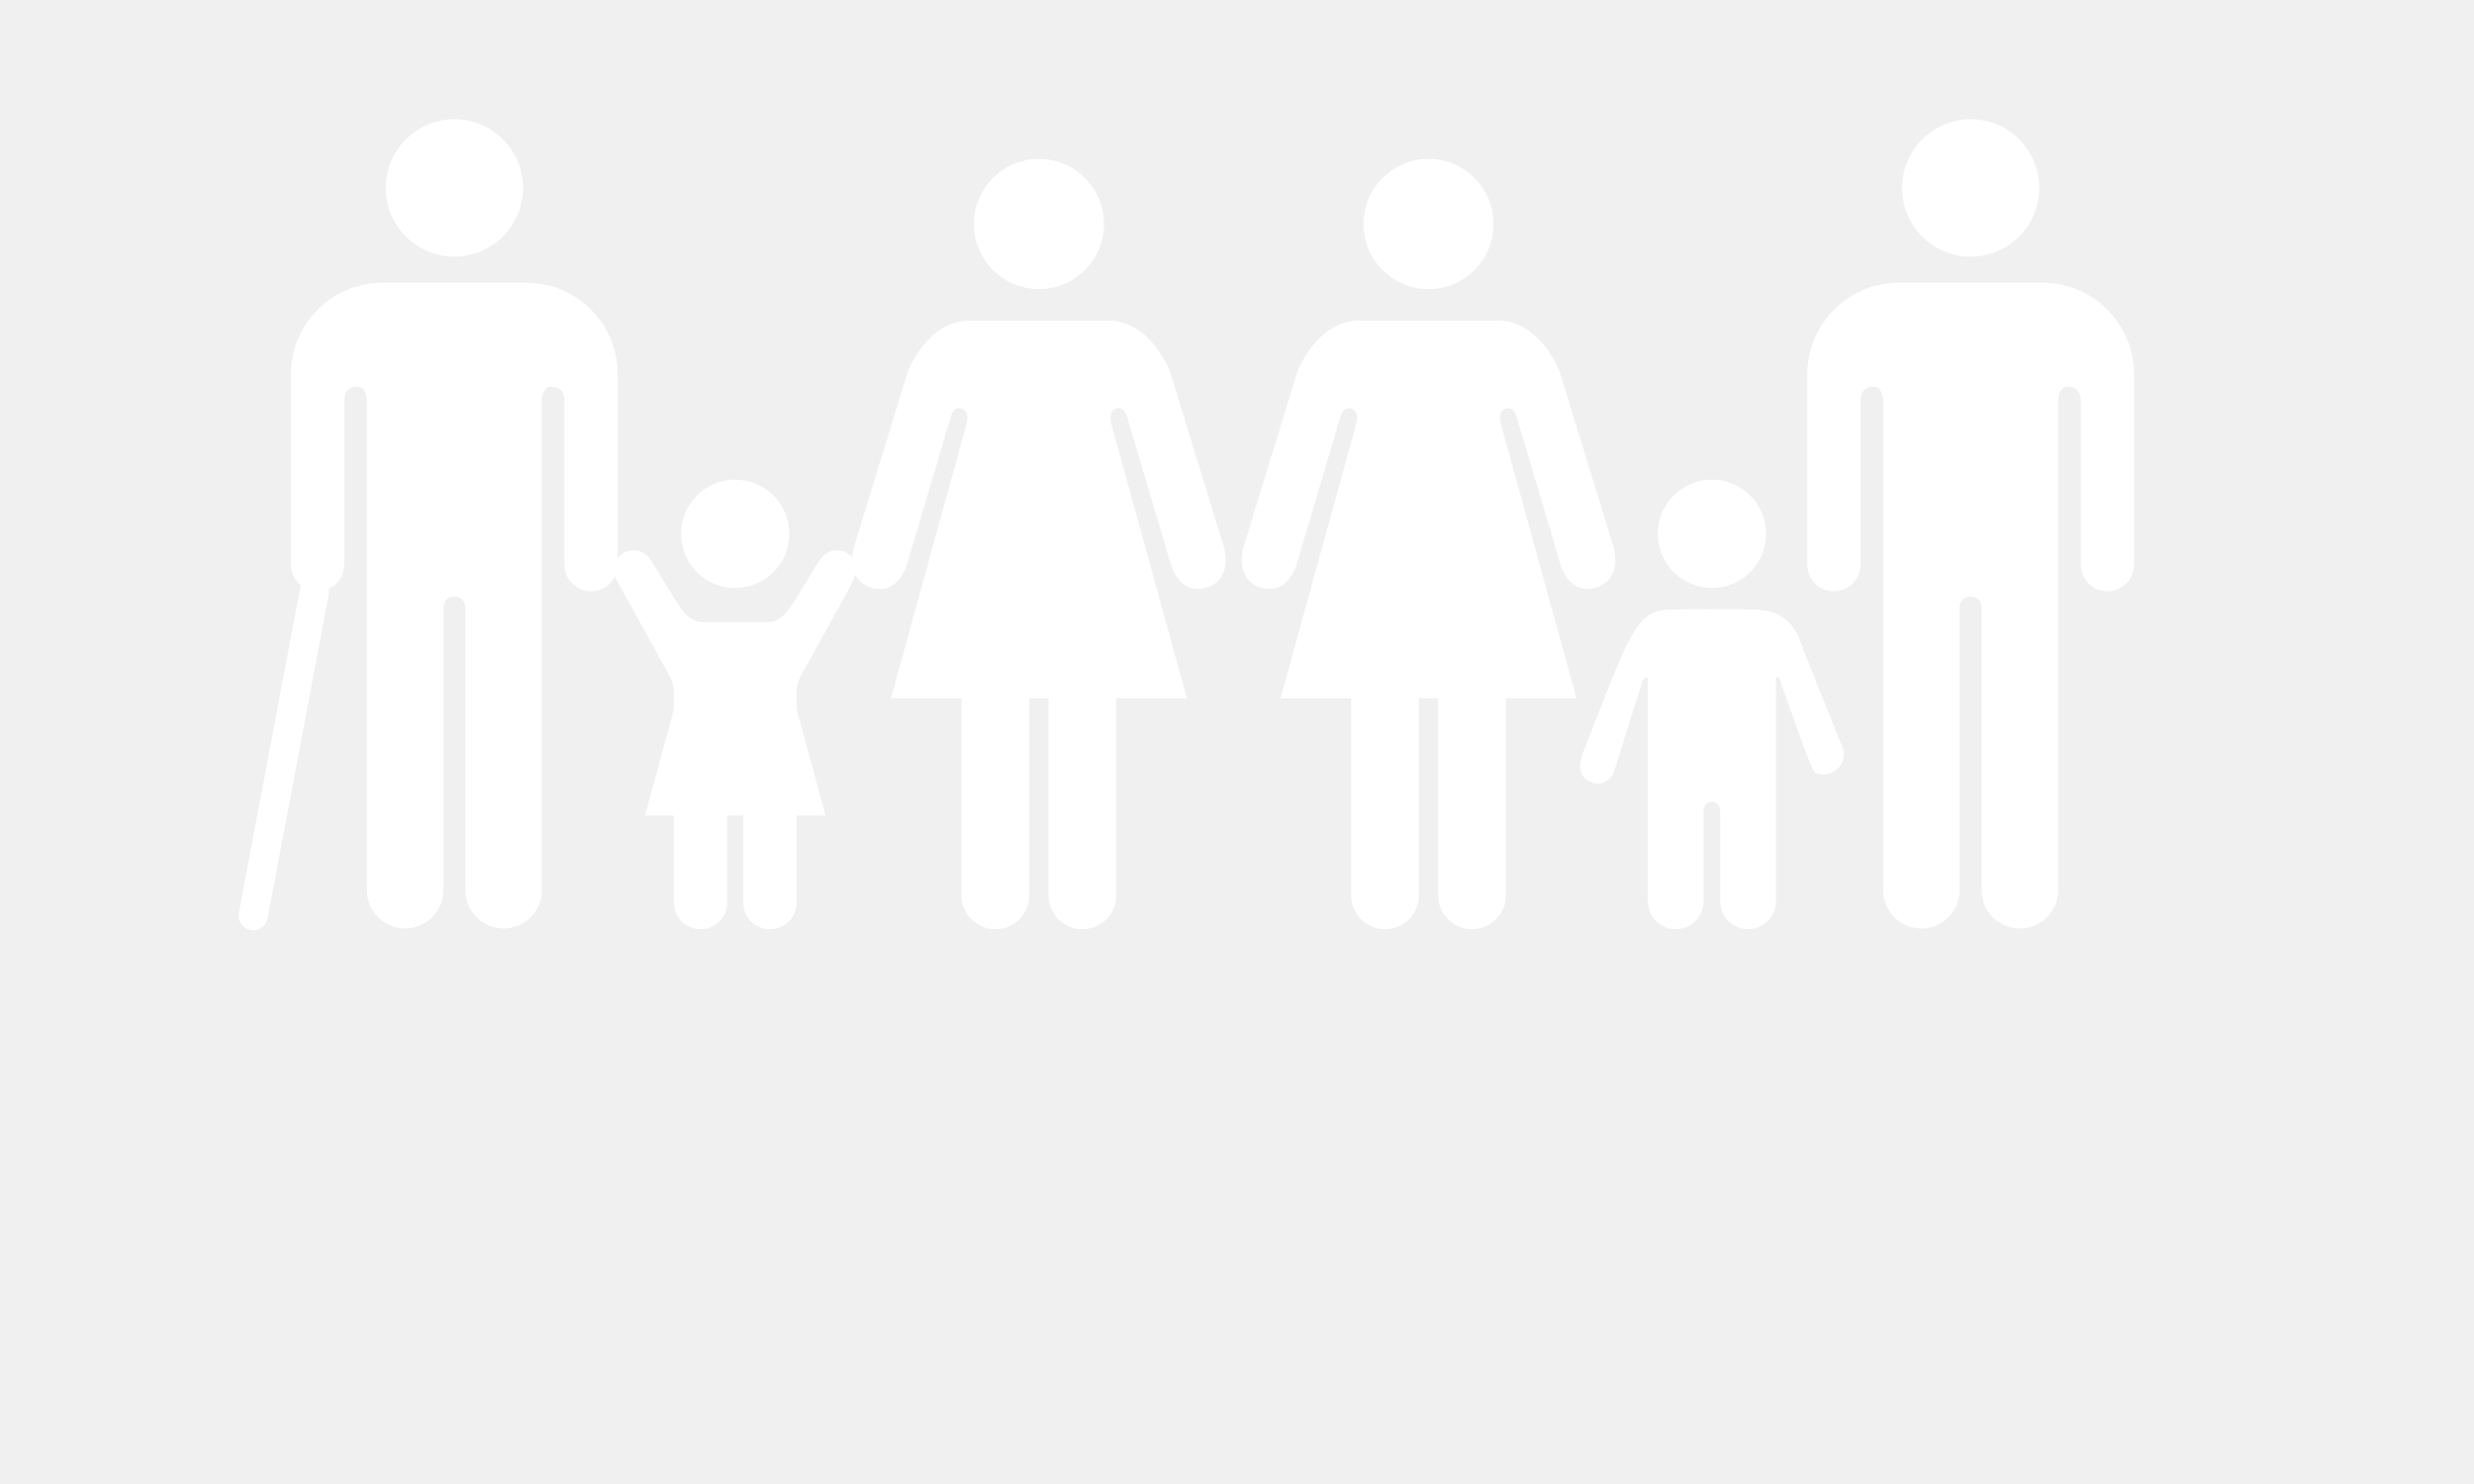
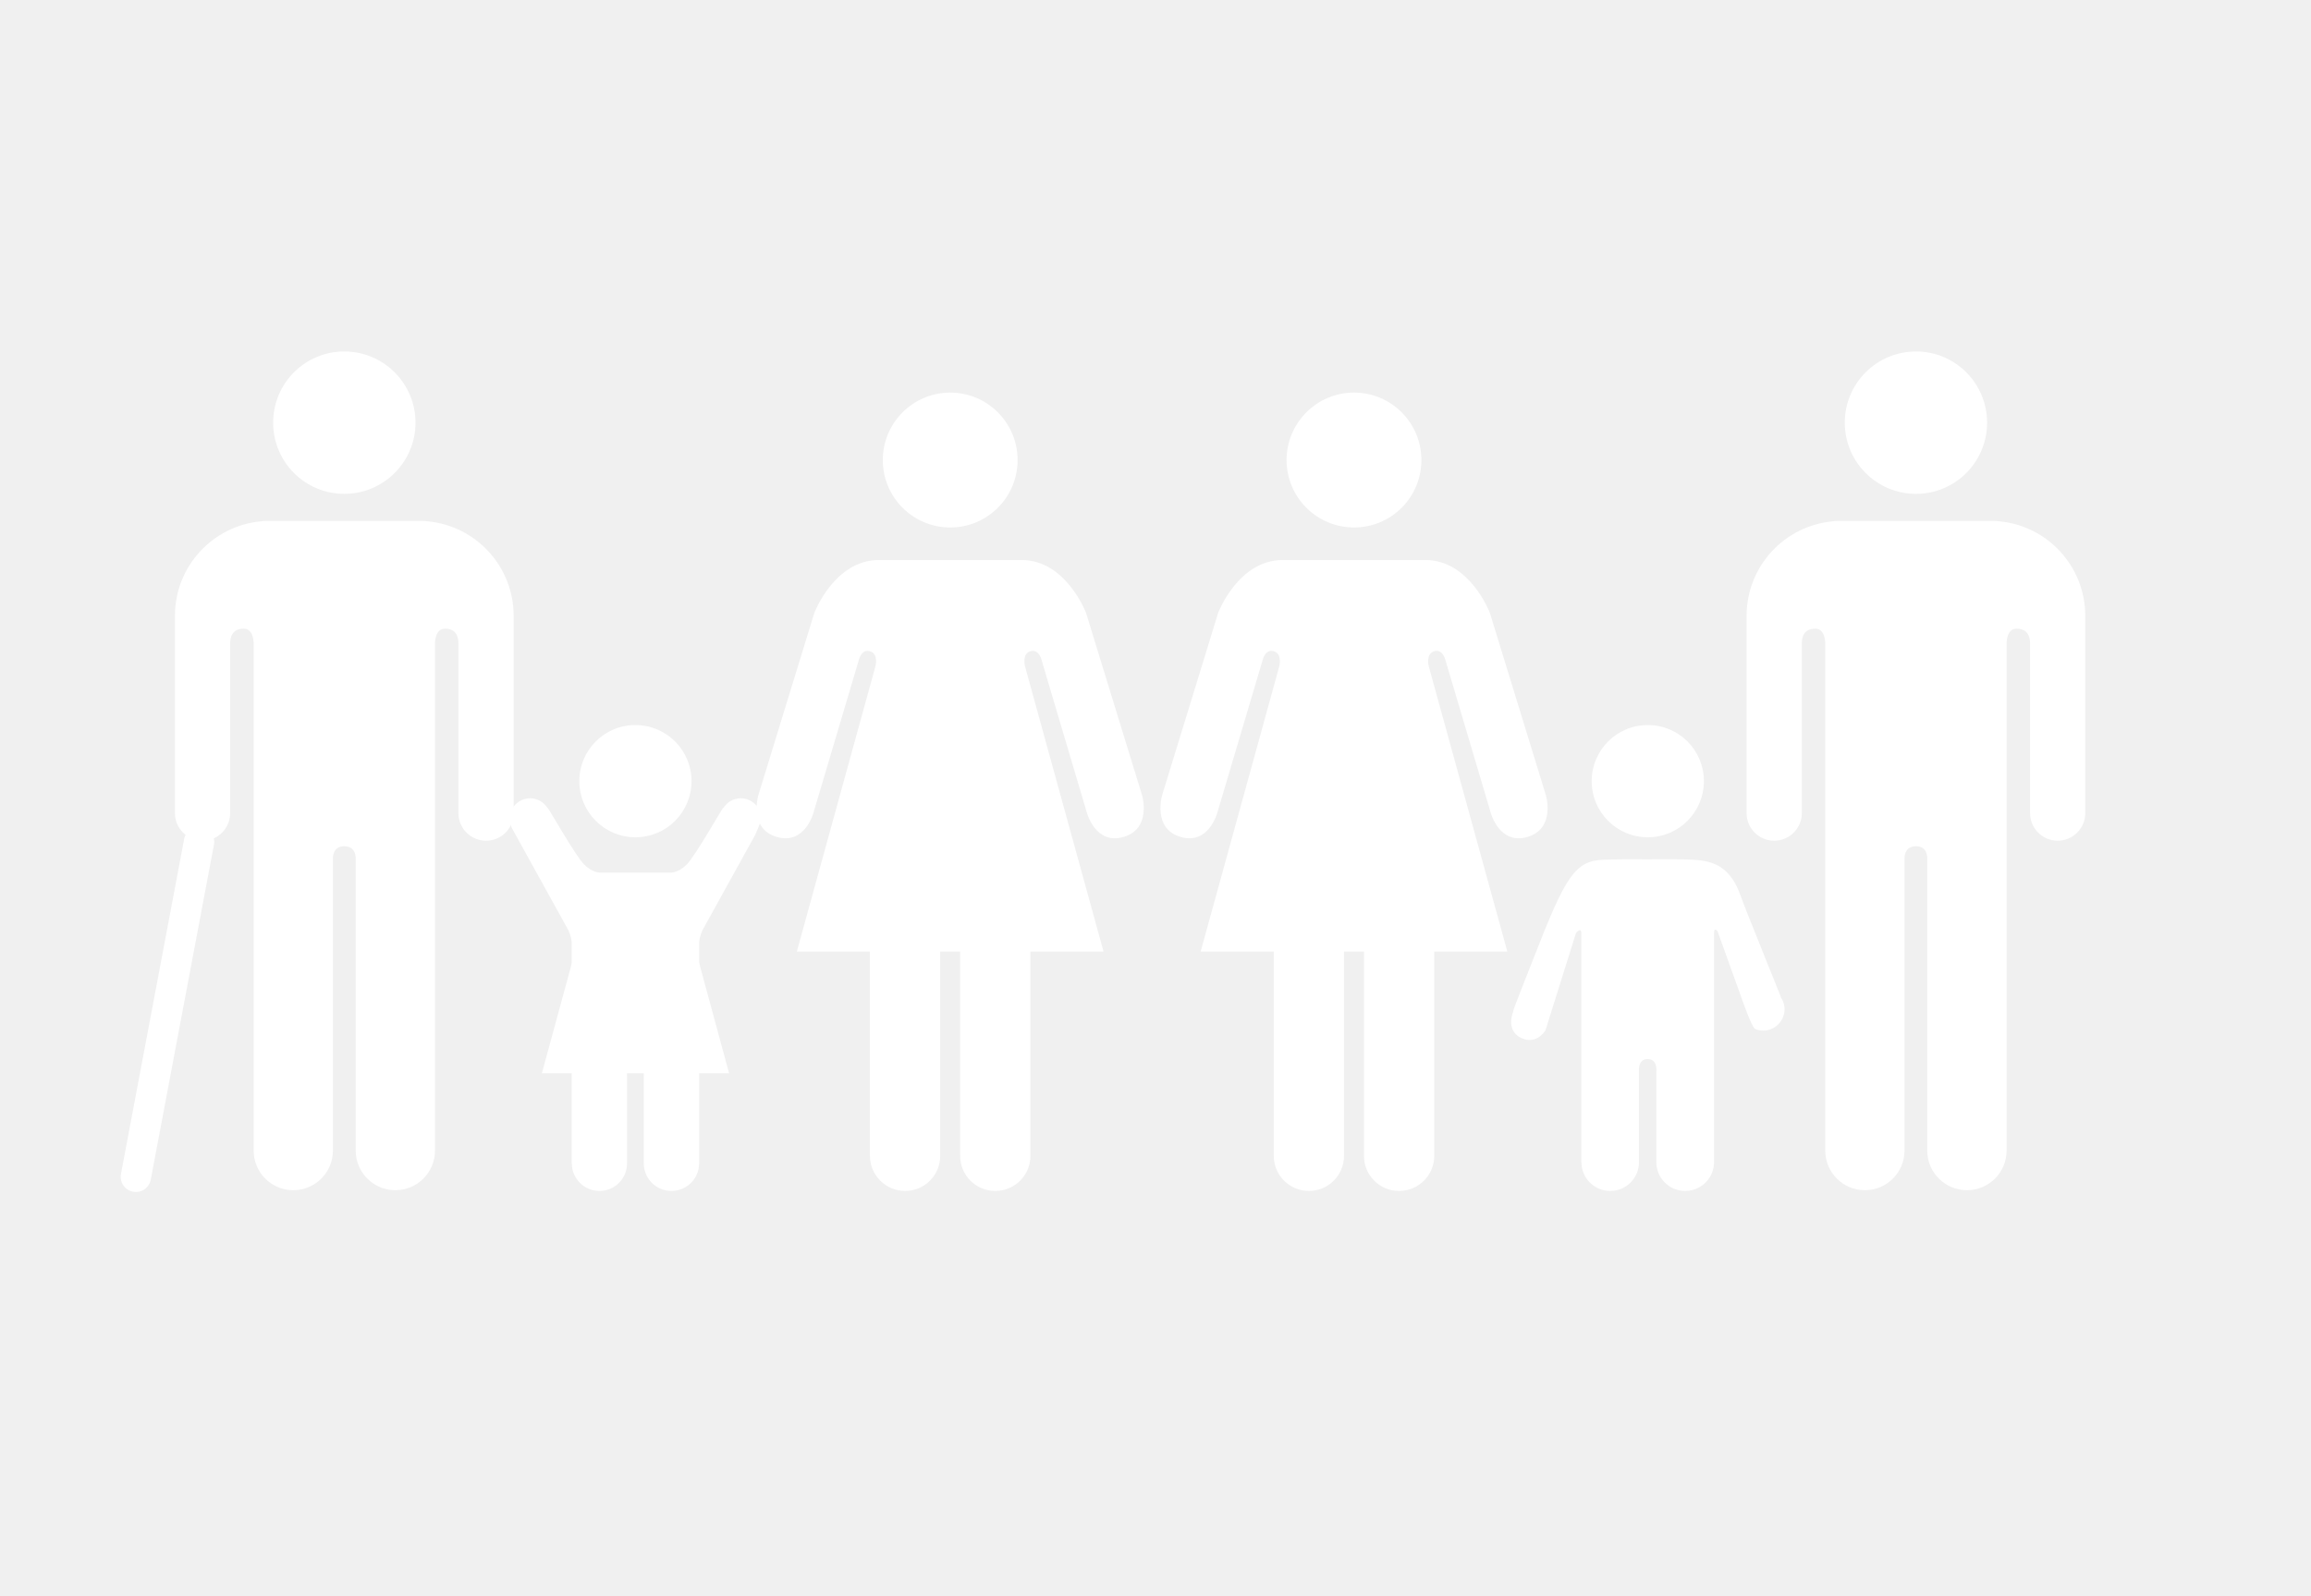
- <svg xmlns="http://www.w3.org/2000/svg" width="100%" height="100%" viewBox="0 162 405 243" version="1.1" xml:space="preserve" style="fill-rule:evenodd;clip-rule:evenodd;stroke-linecap:round;stroke-miterlimit:10;">
+ <svg xmlns="http://www.w3.org/2000/svg" width="100%" height="100%" viewBox="20 126 365 252" version="1.1" xml:space="preserve" style="fill-rule:evenodd;clip-rule:evenodd;stroke-linecap:round;stroke-miterlimit:10;">
  <g transform="matrix(4.177,0,0,4.166667,-350.8972,-1525.933)">
    <rect x="84.007" y="366.224" width="96.775" height="97.036" style="fill:none" />
  </g>
  <g transform="matrix(4.166667,0,0,4.166667,-350,-1782.9)">
    <path d="M92.446,439.972C92.278,440.063 91.791,440.254 90.984,440.543C90.345,440.757 89.941,440.901 89.774,440.977L89.774,438.35C90.291,438.152 90.919,437.848 91.658,437.437C92.396,437.025 92.918,436.652 93.223,436.317L95.987,436.317L95.987,454.82L92.446,454.82L92.446,439.972Z" style="fill:white;fill-rule:nonzero;" />
  </g>
  <g transform="matrix(4.166667,0,0,4.166667,-350,-1830.617)">
    <path d="M103.742,454.83L103.742,447.759L104.629,447.759L106.36,451.764L106.36,447.759L107.427,447.759L107.427,454.83L106.582,454.83L104.834,450.621L104.834,454.83L103.742,454.83Z" style="fill:white;fill-rule:nonzero;" />
  </g>
  <g transform="matrix(4.166667,0,0,4.166667,-350,-1830.599)">
    <path d="M110.233,454.911C109.505,454.911 108.983,454.714 108.668,454.318C108.352,453.923 108.194,453.345 108.194,452.583L108.194,449.973C108.194,449.597 108.23,449.272 108.301,448.996C108.372,448.721 108.487,448.481 108.644,448.28C108.802,448.078 109.013,447.926 109.278,447.826C109.542,447.725 109.861,447.674 110.233,447.674C110.958,447.674 111.479,447.869 111.796,448.258C112.113,448.648 112.271,449.219 112.271,449.973L112.271,452.583C112.271,452.952 112.235,453.277 112.163,453.557C112.09,453.837 111.975,454.08 111.817,454.286C111.659,454.492 111.449,454.648 111.184,454.753C110.92,454.859 110.603,454.911 110.233,454.911M109.911,453.901C110.001,453.938 110.108,453.956 110.233,453.956C110.358,453.956 110.465,453.938 110.553,453.901C110.641,453.864 110.711,453.815 110.764,453.755C110.816,453.696 110.858,453.618 110.888,453.521C110.918,453.424 110.937,453.328 110.947,453.231C110.957,453.134 110.962,453.019 110.962,452.886L110.962,449.674C110.962,449.504 110.954,449.362 110.937,449.248C110.92,449.134 110.886,449.027 110.836,448.926C110.787,448.825 110.712,448.75 110.613,448.7C110.513,448.65 110.387,448.625 110.233,448.625C110.08,448.625 109.952,448.65 109.851,448.7C109.75,448.75 109.676,448.825 109.627,448.926C109.579,449.027 109.546,449.134 109.529,449.248C109.512,449.362 109.504,449.504 109.504,449.674L109.504,452.886C109.504,453.019 109.509,453.134 109.519,453.231C109.529,453.328 109.549,453.424 109.578,453.521C109.608,453.618 109.649,453.696 109.7,453.755C109.751,453.815 109.822,453.864 109.911,453.901" style="fill:white;fill-rule:nonzero;" />
  </g>
  <g transform="matrix(4.166667,0,0,4.166667,-350,-1734.318)">
    <path d="M103.742,443.275L103.742,436.204L105.776,436.204C106.982,436.204 107.585,436.874 107.585,438.213C107.585,438.87 107.42,439.351 107.09,439.657C106.76,439.962 106.295,440.115 105.695,440.115L105.03,440.115L105.03,443.275L103.742,443.275ZM105.03,439.211L105.444,439.211C105.807,439.211 106.053,439.139 106.182,438.995C106.309,438.852 106.373,438.588 106.373,438.204C106.373,437.985 106.365,437.816 106.348,437.697C106.331,437.577 106.291,437.469 106.228,437.371C106.166,437.273 106.073,437.205 105.949,437.168C105.825,437.131 105.658,437.113 105.448,437.113L105.03,437.113L105.03,439.211Z" style="fill:white;fill-rule:nonzero;" />
  </g>
  <g transform="matrix(4.166667,0,0,4.166667,-350,-1734.3)">
    <path d="M110.151,443.355C109.423,443.355 108.901,443.158 108.586,442.762C108.27,442.367 108.112,441.789 108.112,441.027L108.112,438.417C108.112,438.041 108.148,437.716 108.219,437.44C108.29,437.165 108.405,436.925 108.562,436.724C108.72,436.522 108.931,436.37 109.196,436.27C109.46,436.169 109.779,436.118 110.151,436.118C110.876,436.118 111.397,436.313 111.714,436.702C112.031,437.092 112.19,437.663 112.19,438.417L112.19,441.027C112.19,441.396 112.153,441.721 112.081,442.001C112.008,442.281 111.893,442.524 111.735,442.73C111.578,442.936 111.367,443.092 111.102,443.197C110.838,443.303 110.521,443.355 110.151,443.355M109.829,442.345C109.919,442.382 110.026,442.4 110.151,442.4C110.276,442.4 110.383,442.382 110.471,442.345C110.559,442.308 110.629,442.259 110.682,442.199C110.735,442.14 110.776,442.062 110.806,441.965C110.836,441.868 110.855,441.772 110.865,441.675C110.875,441.578 110.88,441.463 110.88,441.33L110.88,438.118C110.88,437.948 110.872,437.806 110.855,437.692C110.838,437.578 110.804,437.471 110.755,437.37C110.705,437.269 110.63,437.193 110.531,437.144C110.431,437.094 110.305,437.069 110.151,437.069C109.998,437.069 109.87,437.094 109.769,437.144C109.668,437.193 109.594,437.269 109.545,437.37C109.497,437.471 109.464,437.578 109.447,437.692C109.43,437.806 109.422,437.948 109.422,438.118L109.422,441.33C109.422,441.463 109.427,441.578 109.437,441.675C109.447,441.772 109.467,441.868 109.496,441.965C109.526,442.062 109.567,442.14 109.618,442.199C109.669,442.259 109.74,442.308 109.829,442.345" style="fill:white;fill-rule:nonzero;" />
  </g>
  <g transform="matrix(4.166667,0,0,4.166667,-350,-1734.318)">
    <path d="M114.193,443.275L112.76,436.204L113.903,436.204L114.833,441.126L115.711,436.204L116.88,436.204L115.438,443.275L114.193,443.275Z" style="fill:white;fill-rule:nonzero;" />
  </g>
  <g transform="matrix(4.166667,0,0,4.166667,-350,-1734.318)">
    <path d="M117.561,443.275L117.561,436.204L120.52,436.204L120.52,437.113L118.849,437.113L118.849,439.142L120.17,439.142L120.17,440.051L118.849,440.051L118.849,442.384L120.542,442.384L120.542,443.275L117.561,443.275Z" style="fill:white;fill-rule:nonzero;" />
  </g>
  <g transform="matrix(4.166667,0,0,4.166667,-350,-1734.318)">
    <path d="M121.24,443.275L121.24,436.204L122.861,436.204C123.233,436.204 123.553,436.235 123.82,436.296C124.087,436.357 124.32,436.459 124.518,436.603C124.715,436.747 124.863,436.941 124.961,437.187C125.059,437.433 125.108,437.734 125.108,438.089C125.108,438.533 125.042,438.895 124.91,439.176C124.778,439.458 124.559,439.663 124.255,439.791L125.236,443.275L123.944,443.275L123.1,440.047L122.528,440.047L122.528,443.275L121.24,443.275ZM122.528,439.223L122.839,439.223C123.22,439.223 123.491,439.142 123.652,438.98C123.812,438.819 123.893,438.541 123.893,438.149C123.893,437.771 123.823,437.5 123.684,437.337C123.544,437.173 123.288,437.091 122.916,437.091L122.528,437.091L122.528,439.223Z" style="fill:white;fill-rule:nonzero;" />
  </g>
  <g transform="matrix(4.166667,0,0,4.166667,-350,-1734.318)">
    <path d="M126.732,443.275L126.732,437.155L125.546,437.155L125.546,436.204L129.167,436.204L129.167,437.155L128.02,437.155L128.02,443.275L126.732,443.275Z" style="fill:white;fill-rule:nonzero;" />
  </g>
  <g transform="matrix(4.166667,0,0,4.166667,-350,-1734.318)">
    <path d="M130.68,443.275L130.68,440.584L129.239,436.204L130.441,436.204L131.315,439.019L132.151,436.204L133.341,436.204L131.908,440.584L131.908,443.275L130.68,443.275Z" style="fill:white;fill-rule:nonzero;" />
  </g>
  <g transform="matrix(0,4.166667,4.166667,0,-1414.799,-479.8275)">
    <path d="M161.425,414.279C159.933,414.279 158.725,415.489 158.725,416.98C158.725,418.468 159.933,419.674 161.425,419.674C162.916,419.674 164.124,418.468 164.124,416.98C164.124,415.489 162.916,414.279 161.425,414.279" style="fill:white;fill-rule:nonzero;" />
  </g>
  <g transform="matrix(4.166667,0,0,4.166667,-350,-1407.851)">
    <path d="M164.577,387.89C166.409,388.056 167.843,389.596 167.843,391.474L167.843,398.955C167.843,399.531 167.375,400.001 166.798,400.001C166.218,400.001 165.751,399.531 165.751,398.955L165.751,392.53C165.751,392.289 165.681,391.963 165.241,391.963C164.936,391.963 164.873,392.286 164.862,392.491L164.862,411.749C164.862,412.577 164.191,413.252 163.359,413.252C162.528,413.252 161.853,412.577 161.853,411.749L161.853,400.651C161.849,400.529 161.809,400.211 161.428,400.211L161.425,400.211C161.042,400.211 160.995,400.529 160.992,400.651L160.992,411.749C160.992,412.577 160.322,413.252 159.489,413.252C158.656,413.252 157.987,412.577 157.987,411.749L157.987,392.491C157.976,392.286 157.91,391.963 157.608,391.963C157.165,391.963 157.099,392.289 157.099,392.53L157.099,398.955C157.099,399.531 156.629,400.001 156.052,400.001C155.472,400.001 155.006,399.531 155.006,398.955L155.006,391.474C155.006,389.596 156.442,388.056 158.276,387.89C158.337,387.882 158.403,387.874 158.474,387.874L164.373,387.874C164.449,387.874 164.512,387.882 164.577,387.89" style="fill:white;fill-rule:nonzero;" />
  </g>
  <g transform="matrix(0,-4.166667,-4.166667,0,1965.345,782.5271)">
    <path d="M140.123,413.004C141.534,413.004 142.681,414.145 142.681,415.557C142.681,416.97 141.534,418.114 140.123,418.114C138.711,418.114 137.567,416.97 137.567,415.557C137.567,414.145 138.711,413.004 140.123,413.004" style="fill:white;fill-rule:nonzero;" />
  </g>
  <g transform="matrix(4.166667,0,0,4.166667,-350,-1401.554)">
    <path d="M134.976,389.846L132.852,396.762C132.852,396.762 132.473,398.029 133.549,398.346C134.619,398.663 134.944,397.425 134.944,397.425L136.657,391.653C136.657,391.653 136.75,391.209 137.083,391.305C137.417,391.401 137.292,391.876 137.292,391.876L134.311,402.693L137.083,402.693L137.083,410.44C137.083,411.173 137.68,411.769 138.416,411.769C139.151,411.769 139.745,411.173 139.745,410.44L139.745,402.693L140.502,402.693L140.502,410.44C140.502,411.173 141.095,411.769 141.832,411.769C142.57,411.769 143.166,411.173 143.166,410.44L143.166,402.693L145.937,402.693L142.958,391.876C142.958,391.876 142.833,391.401 143.166,391.305C143.5,391.209 143.593,391.653 143.593,391.653L145.306,397.425C145.306,397.425 145.631,398.663 146.7,398.346C147.778,398.029 147.397,396.762 147.397,396.762L145.273,389.846C145.273,389.846 144.514,387.847 142.833,387.847L137.417,387.847C135.737,387.847 134.976,389.846 134.976,389.846" style="fill:white;fill-rule:nonzero;" />
  </g>
  <g transform="matrix(0,-4.166667,-4.166667,0,1901.571,718.7529)">
    <path d="M124.817,413.004C126.228,413.004 127.375,414.147 127.375,415.558C127.375,416.971 126.228,418.114 124.817,418.114C123.405,418.114 122.261,416.971 122.261,415.558C122.261,414.147 123.405,413.004 124.817,413.004" style="fill:white;fill-rule:nonzero;" />
  </g>
  <g transform="matrix(4.166667,0,0,4.166667,-350,-1401.554)">
    <path d="M119.669,389.846L117.546,396.762C117.546,396.762 117.166,398.029 118.242,398.346C119.312,398.663 119.636,397.425 119.636,397.425L121.35,391.653C121.35,391.653 121.443,391.209 121.776,391.305C122.111,391.401 121.984,391.876 121.984,391.876L119.004,402.693L121.776,402.693L121.776,410.44C121.776,411.173 122.375,411.769 123.109,411.769C123.845,411.769 124.439,411.173 124.439,410.44L124.439,402.693L125.196,402.693L125.196,410.44C125.196,411.173 125.788,411.769 126.527,411.769C127.265,411.769 127.859,411.173 127.859,410.44L127.859,402.693L130.631,402.693L127.653,391.876C127.653,391.876 127.526,391.401 127.859,391.305C128.192,391.209 128.286,391.653 128.286,391.653L129.998,397.425C129.998,397.425 130.324,398.663 131.393,398.346C132.47,398.029 132.09,396.762 132.09,396.762L129.965,389.846C129.965,389.846 129.208,387.847 127.526,387.847L122.111,387.847C120.431,387.847 119.669,389.846 119.669,389.846" style="fill:white;fill-rule:nonzero;" />
  </g>
  <g transform="matrix(4.166667,0,0,4.166667,-350,-1431.349)">
    <path d="M151.261,405.51C152.438,405.51 153.387,404.558 153.387,403.381C153.387,402.205 152.438,401.255 151.261,401.255C150.084,401.255 149.134,402.205 149.134,403.381C149.134,404.558 150.084,405.51 151.261,405.51" style="fill:white;fill-rule:nonzero;" />
  </g>
  <g transform="matrix(4.166667,0,0,4.166667,-350,-1354.338)">
    <path d="M146.161,393.635C146.057,393.884 145.972,394.411 146.471,394.641C147.057,394.91 147.383,394.344 147.383,394.344L148.539,390.657C148.539,390.657 148.74,390.41 148.74,390.665L148.74,399.346L148.745,399.346C148.745,399.95 149.231,400.437 149.836,400.437C150.44,400.437 150.927,399.95 150.927,399.346L150.927,395.92C150.927,395.92 150.864,395.436 151.255,395.436C151.645,395.436 151.585,395.92 151.585,395.92L151.585,399.346C151.585,399.95 152.074,400.437 152.678,400.437C153.28,400.437 153.772,399.95 153.772,399.346L153.772,390.665C153.772,390.41 153.906,390.592 153.906,390.592L154.813,393.117C154.813,393.117 155.206,394.246 155.327,394.295C155.736,394.467 156.209,394.272 156.382,393.859C156.494,393.59 156.451,393.301 156.295,393.083L156.303,393.075C156.277,392.994 154.948,389.735 154.792,389.278C154.312,387.878 153.439,387.89 152.598,387.866C151.757,387.847 151.255,387.866 151.255,387.866C151.255,387.866 150.717,387.845 149.607,387.878C148.499,387.912 148.149,388.481 146.926,391.626C146.751,392.08 146.161,393.545 146.153,393.633L146.161,393.635Z" style="fill:white;fill-rule:nonzero;" />
  </g>
  <g transform="matrix(0,-4.166667,-4.166667,0,1811.785,617.1583)">
    <path d="M101.852,414.278C103.344,414.278 104.552,415.489 104.552,416.979C104.552,418.468 103.344,419.674 101.852,419.674C100.361,419.674 99.153,418.468 99.153,416.979C99.153,415.489 100.361,414.278 101.852,414.278" style="fill:white;fill-rule:nonzero;" />
  </g>
  <g transform="matrix(4.166667,0,0,4.166667,-350,-1407.851)">
    <path d="M98.698,387.89C96.868,388.056 95.431,389.596 95.431,391.474L95.431,398.955C95.431,399.531 95.9,400.001 96.478,400.001C97.056,400.001 97.524,399.531 97.524,398.955L97.524,392.53C97.524,392.289 97.594,391.963 98.035,391.963C98.339,391.963 98.402,392.286 98.415,392.491L98.415,411.749C98.415,412.577 99.084,413.252 99.917,413.252C100.748,413.252 101.42,412.577 101.42,411.749L101.42,400.651C101.426,400.529 101.466,400.211 101.849,400.211L101.85,400.211C102.233,400.211 102.28,400.529 102.283,400.651L102.283,411.749C102.283,412.577 102.954,413.252 103.785,413.252C104.618,413.252 105.289,412.577 105.289,411.749L105.289,392.491C105.297,392.286 105.366,391.963 105.668,391.963C106.111,391.963 106.177,392.289 106.177,392.53L106.177,398.955C106.177,399.531 106.646,400.001 107.224,400.001C107.802,400.001 108.27,399.531 108.27,398.955L108.27,391.474C108.27,389.596 106.834,388.056 105,387.89C104.939,387.882 104.874,387.874 104.802,387.874L98.904,387.874C98.826,387.874 98.762,387.882 98.698,387.89" style="fill:white;fill-rule:nonzero;" />
  </g>
  <g transform="matrix(-0.772286,4.09447,4.09447,0.772286,71.52666,295.2679)">
    <path d="M-7.661,-6.351L5.265,-6.351" style="fill:none;fill-rule:nonzero;stroke:white;stroke-width:1.15px;" />
  </g>
  <g transform="matrix(4.166667,0,0,4.166667,-350,-1363.909)">
    <path d="M109.551,388.21C109.411,387.992 109.171,387.846 108.894,387.846C108.467,387.846 108.119,388.194 108.119,388.62C108.119,388.743 108.195,388.96 108.195,388.96L110.34,392.841C110.34,392.841 110.471,393.108 110.471,393.352L110.471,401.685L110.475,401.685C110.475,402.267 110.944,402.734 111.524,402.734C112.102,402.734 112.569,402.267 112.569,401.685L112.569,398.397C112.569,398.397 112.51,397.932 112.886,397.932C113.26,397.932 113.202,398.397 113.202,398.397L113.202,401.685C113.202,402.267 113.672,402.734 114.251,402.734C114.83,402.734 115.301,402.267 115.301,401.685L115.301,393.352C115.301,393.108 115.431,392.841 115.431,392.841L117.413,389.258C117.413,389.258 117.655,388.743 117.655,388.62C117.655,388.194 117.309,387.846 116.88,387.846C116.6,387.846 116.36,387.992 116.224,388.21L116.215,388.206C116.153,388.259 115.16,390.027 114.833,390.354C114.486,390.704 114.176,390.665 114.176,390.665L111.599,390.665C111.599,390.665 111.286,390.704 110.941,390.354C110.609,390.027 109.621,388.259 109.557,388.206L109.551,388.21Z" style="fill:white;fill-rule:nonzero;" />
  </g>
  <g transform="matrix(4.166667,0,0,4.166667,-350,-1431.349)">
    <path d="M112.886,405.51C114.063,405.51 115.012,404.558 115.012,403.381C115.012,402.205 114.063,401.255 112.886,401.255C111.71,401.255 110.76,402.205 110.76,403.381C110.76,404.558 111.71,405.51 112.886,405.51" style="fill:white;fill-rule:nonzero;" />
  </g>
  <g transform="matrix(4.166667,0,0,4.166667,-350,-1363.908)">
    <path d="M112.889,392.31L115.294,394.063L116.436,398.27L109.341,398.27L110.486,394.063L112.889,392.31Z" style="fill:white;fill-rule:nonzero;" />
  </g>
</svg>
